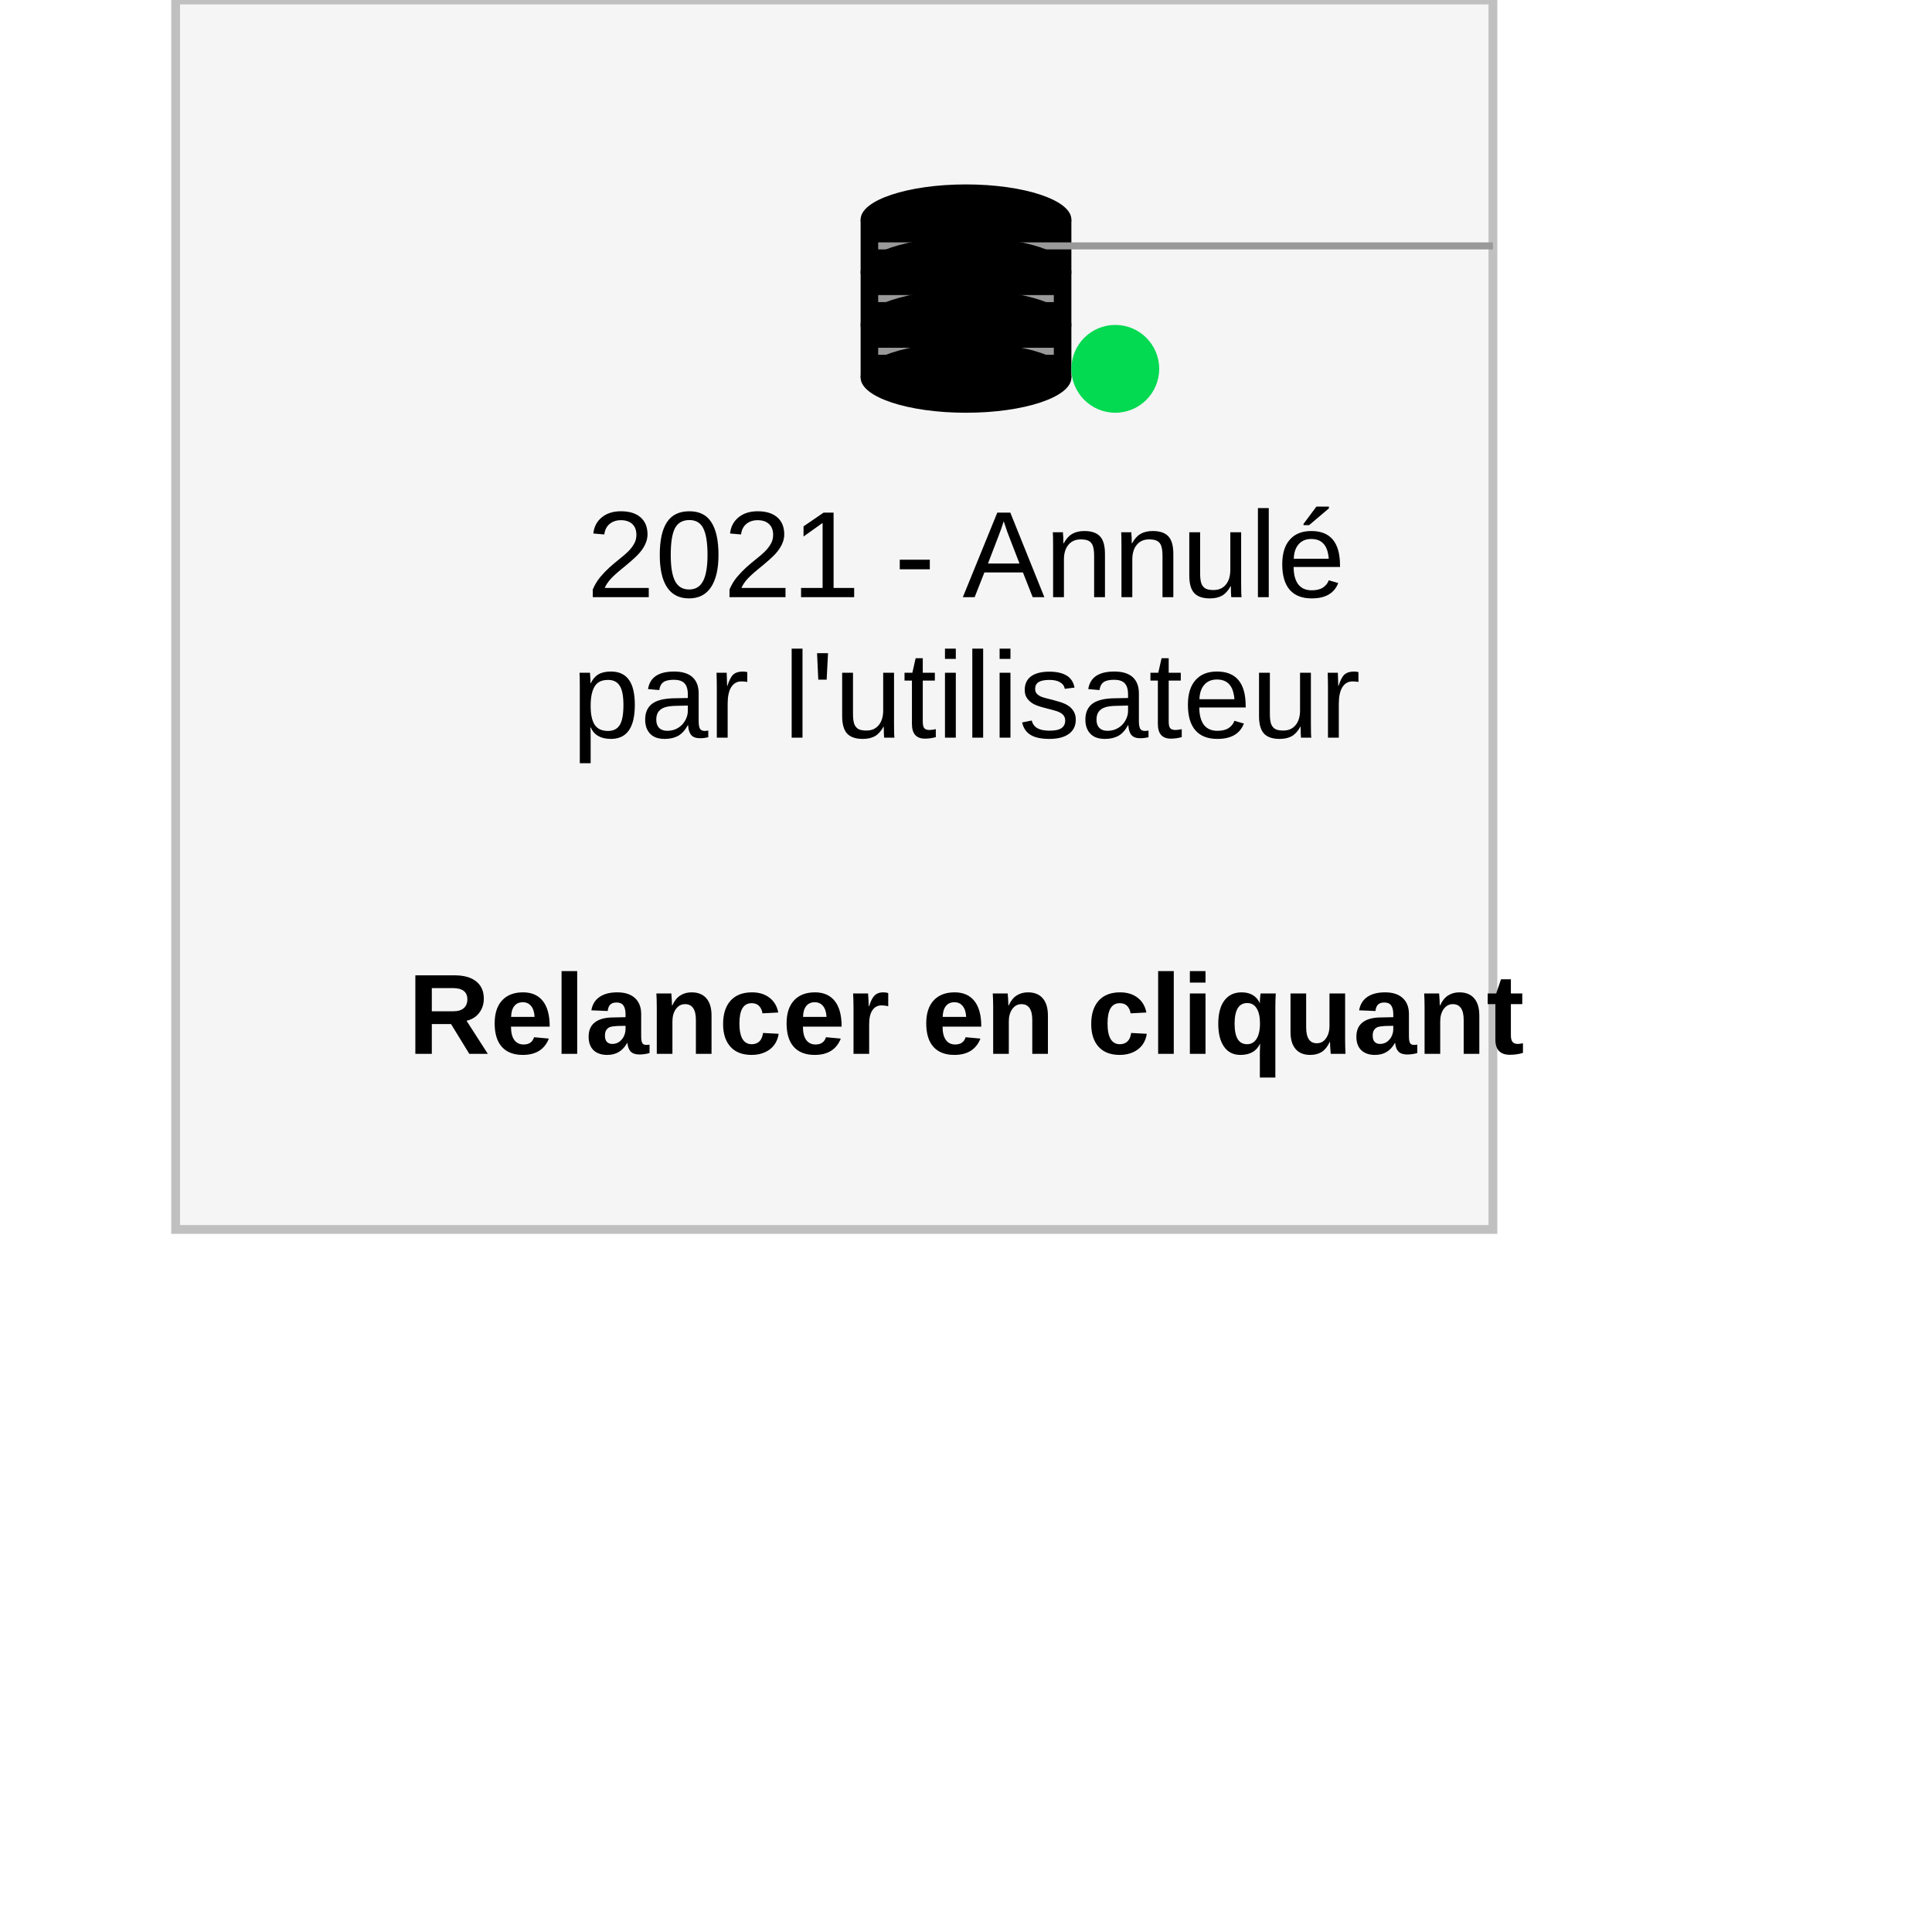
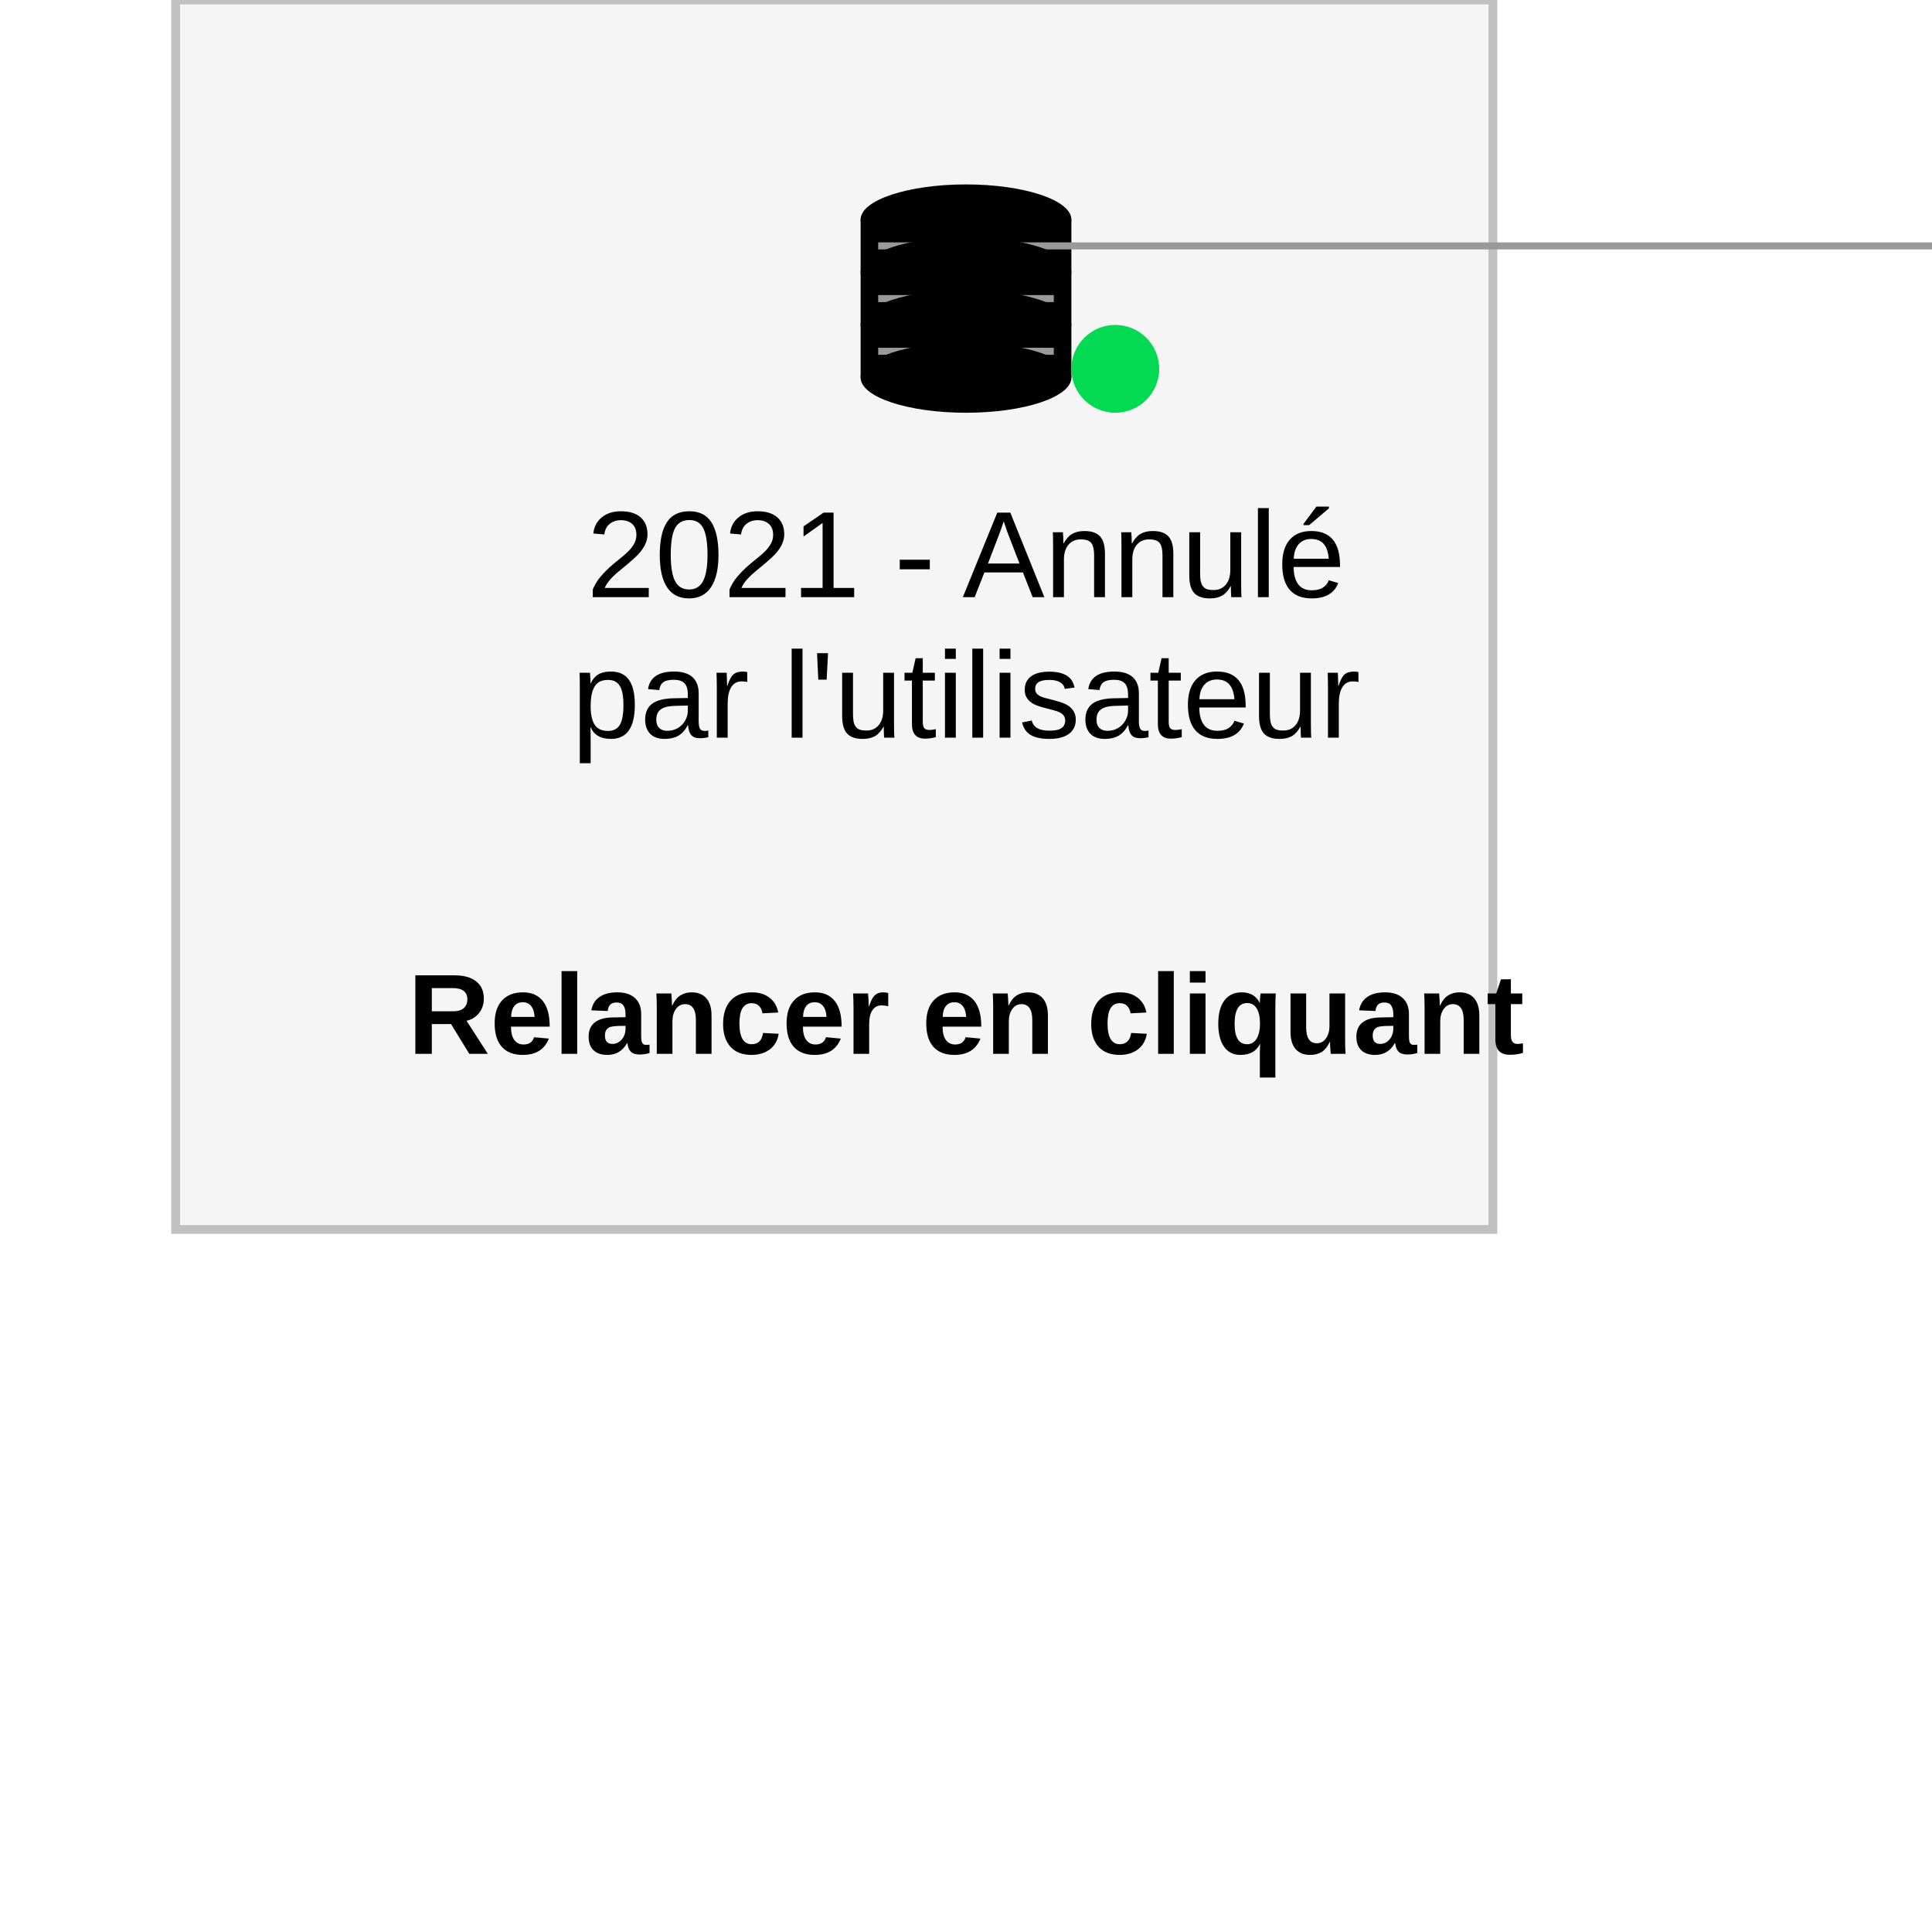
<svg xmlns="http://www.w3.org/2000/svg" width="120" height="120" viewBox="0 0 180 220">
  <rect width="150" height="140" fill="#f5f5f5" stroke="#c0c0c0" />
  <ellipse cx="90" cy="25" rx="12" ry="4" fill="#000" />
  <rect x="78" y="25" width="24" height="6" fill="#000" />
-   <line x1="80" y1="28" x2="150" y2="28" stroke="#999" stroke-width="0.8" />
+   <line x1="80" y1="28" x2="250" y2="28" stroke="#999" stroke-width="0.8" />
  <ellipse cx="90" cy="31" rx="12" ry="4" fill="#000" />
  <rect x="78" y="31" width="24" height="6" fill="#000" />
  <line x1="80" y1="34" x2="100" y2="34" stroke="#999" stroke-width="0.8" />
  <ellipse cx="90" cy="37" rx="12" ry="4" fill="#000" />
  <rect x="78" y="37" width="24" height="6" fill="#000" />
  <line x1="80" y1="40" x2="100" y2="40" stroke="#999" stroke-width="0.8" />
  <ellipse cx="90" cy="43" rx="12" ry="4" fill="#000" />
  <circle cx="107" cy="42" r="5" fill="#04d952" />
  <text x="90" y="68" text-anchor="middle" font-family="Arial" font-size="14">2021 - Annulé</text>
  <text x="90" y="84" text-anchor="middle" font-family="Arial" font-size="14">par l'utilisateur</text>
  <text x="90" y="120" text-anchor="middle" font-family="Arial" font-size="13" font-weight="bold">Relancer en cliquant</text>
</svg>
